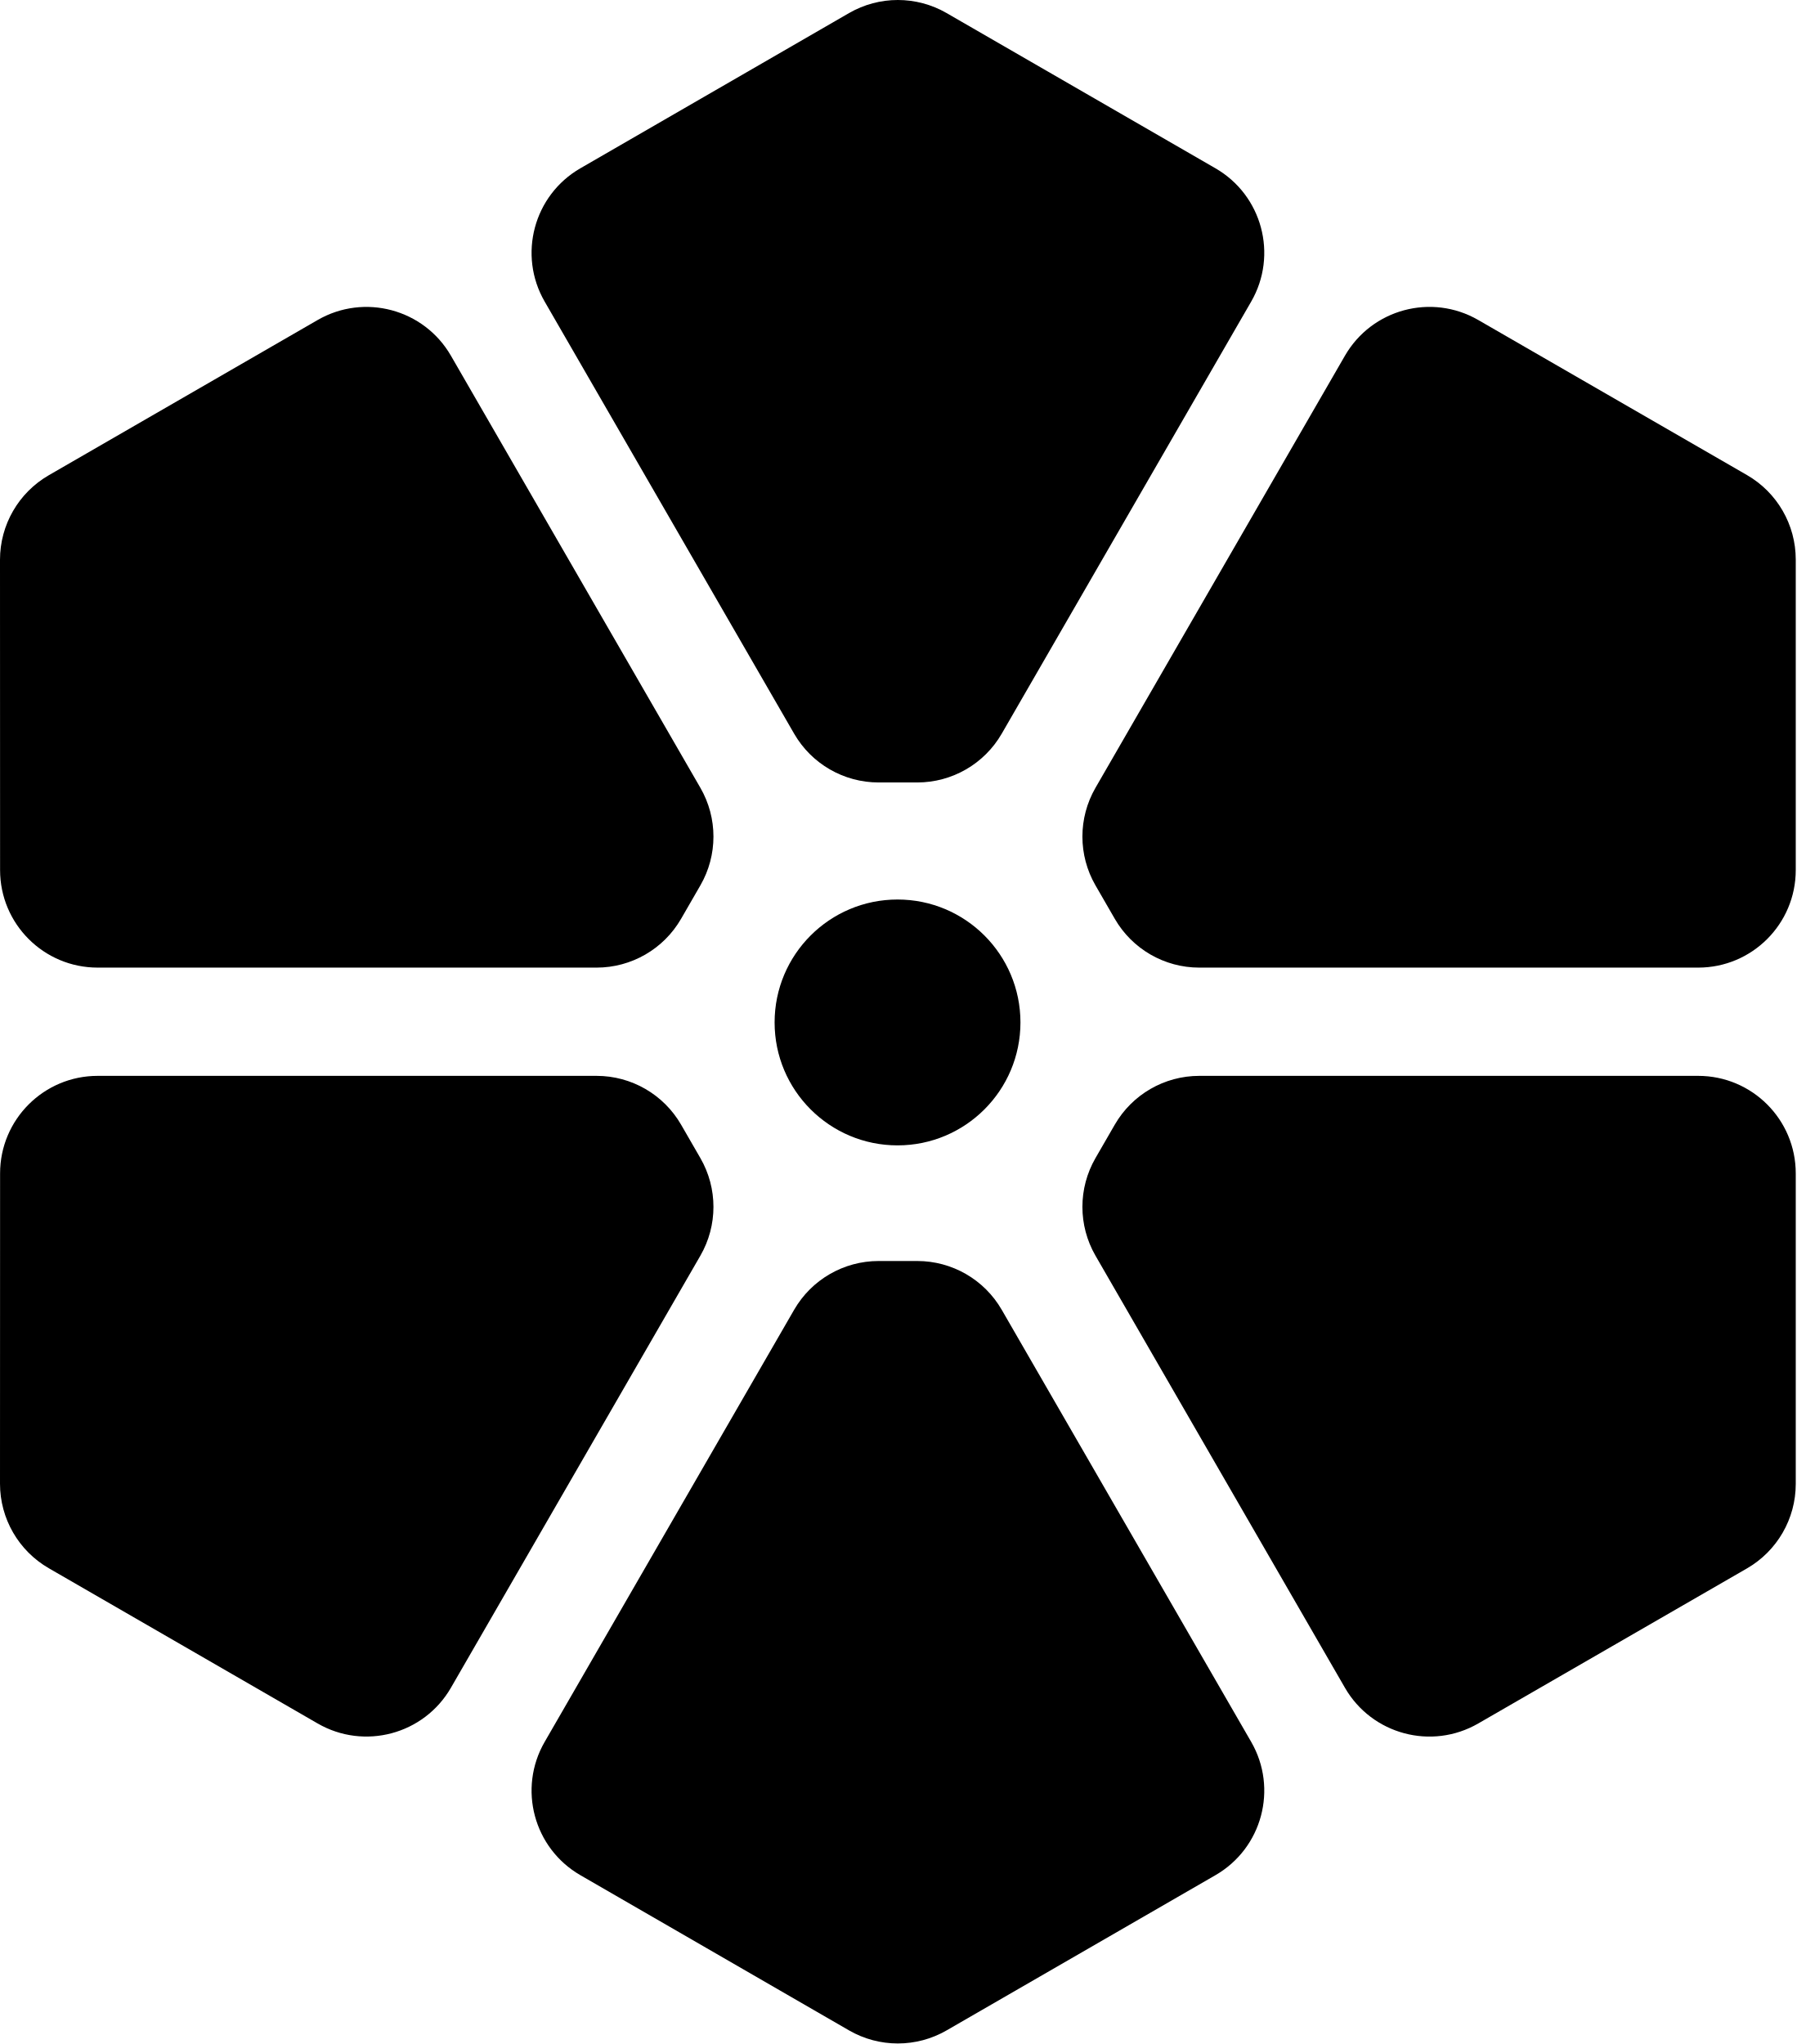
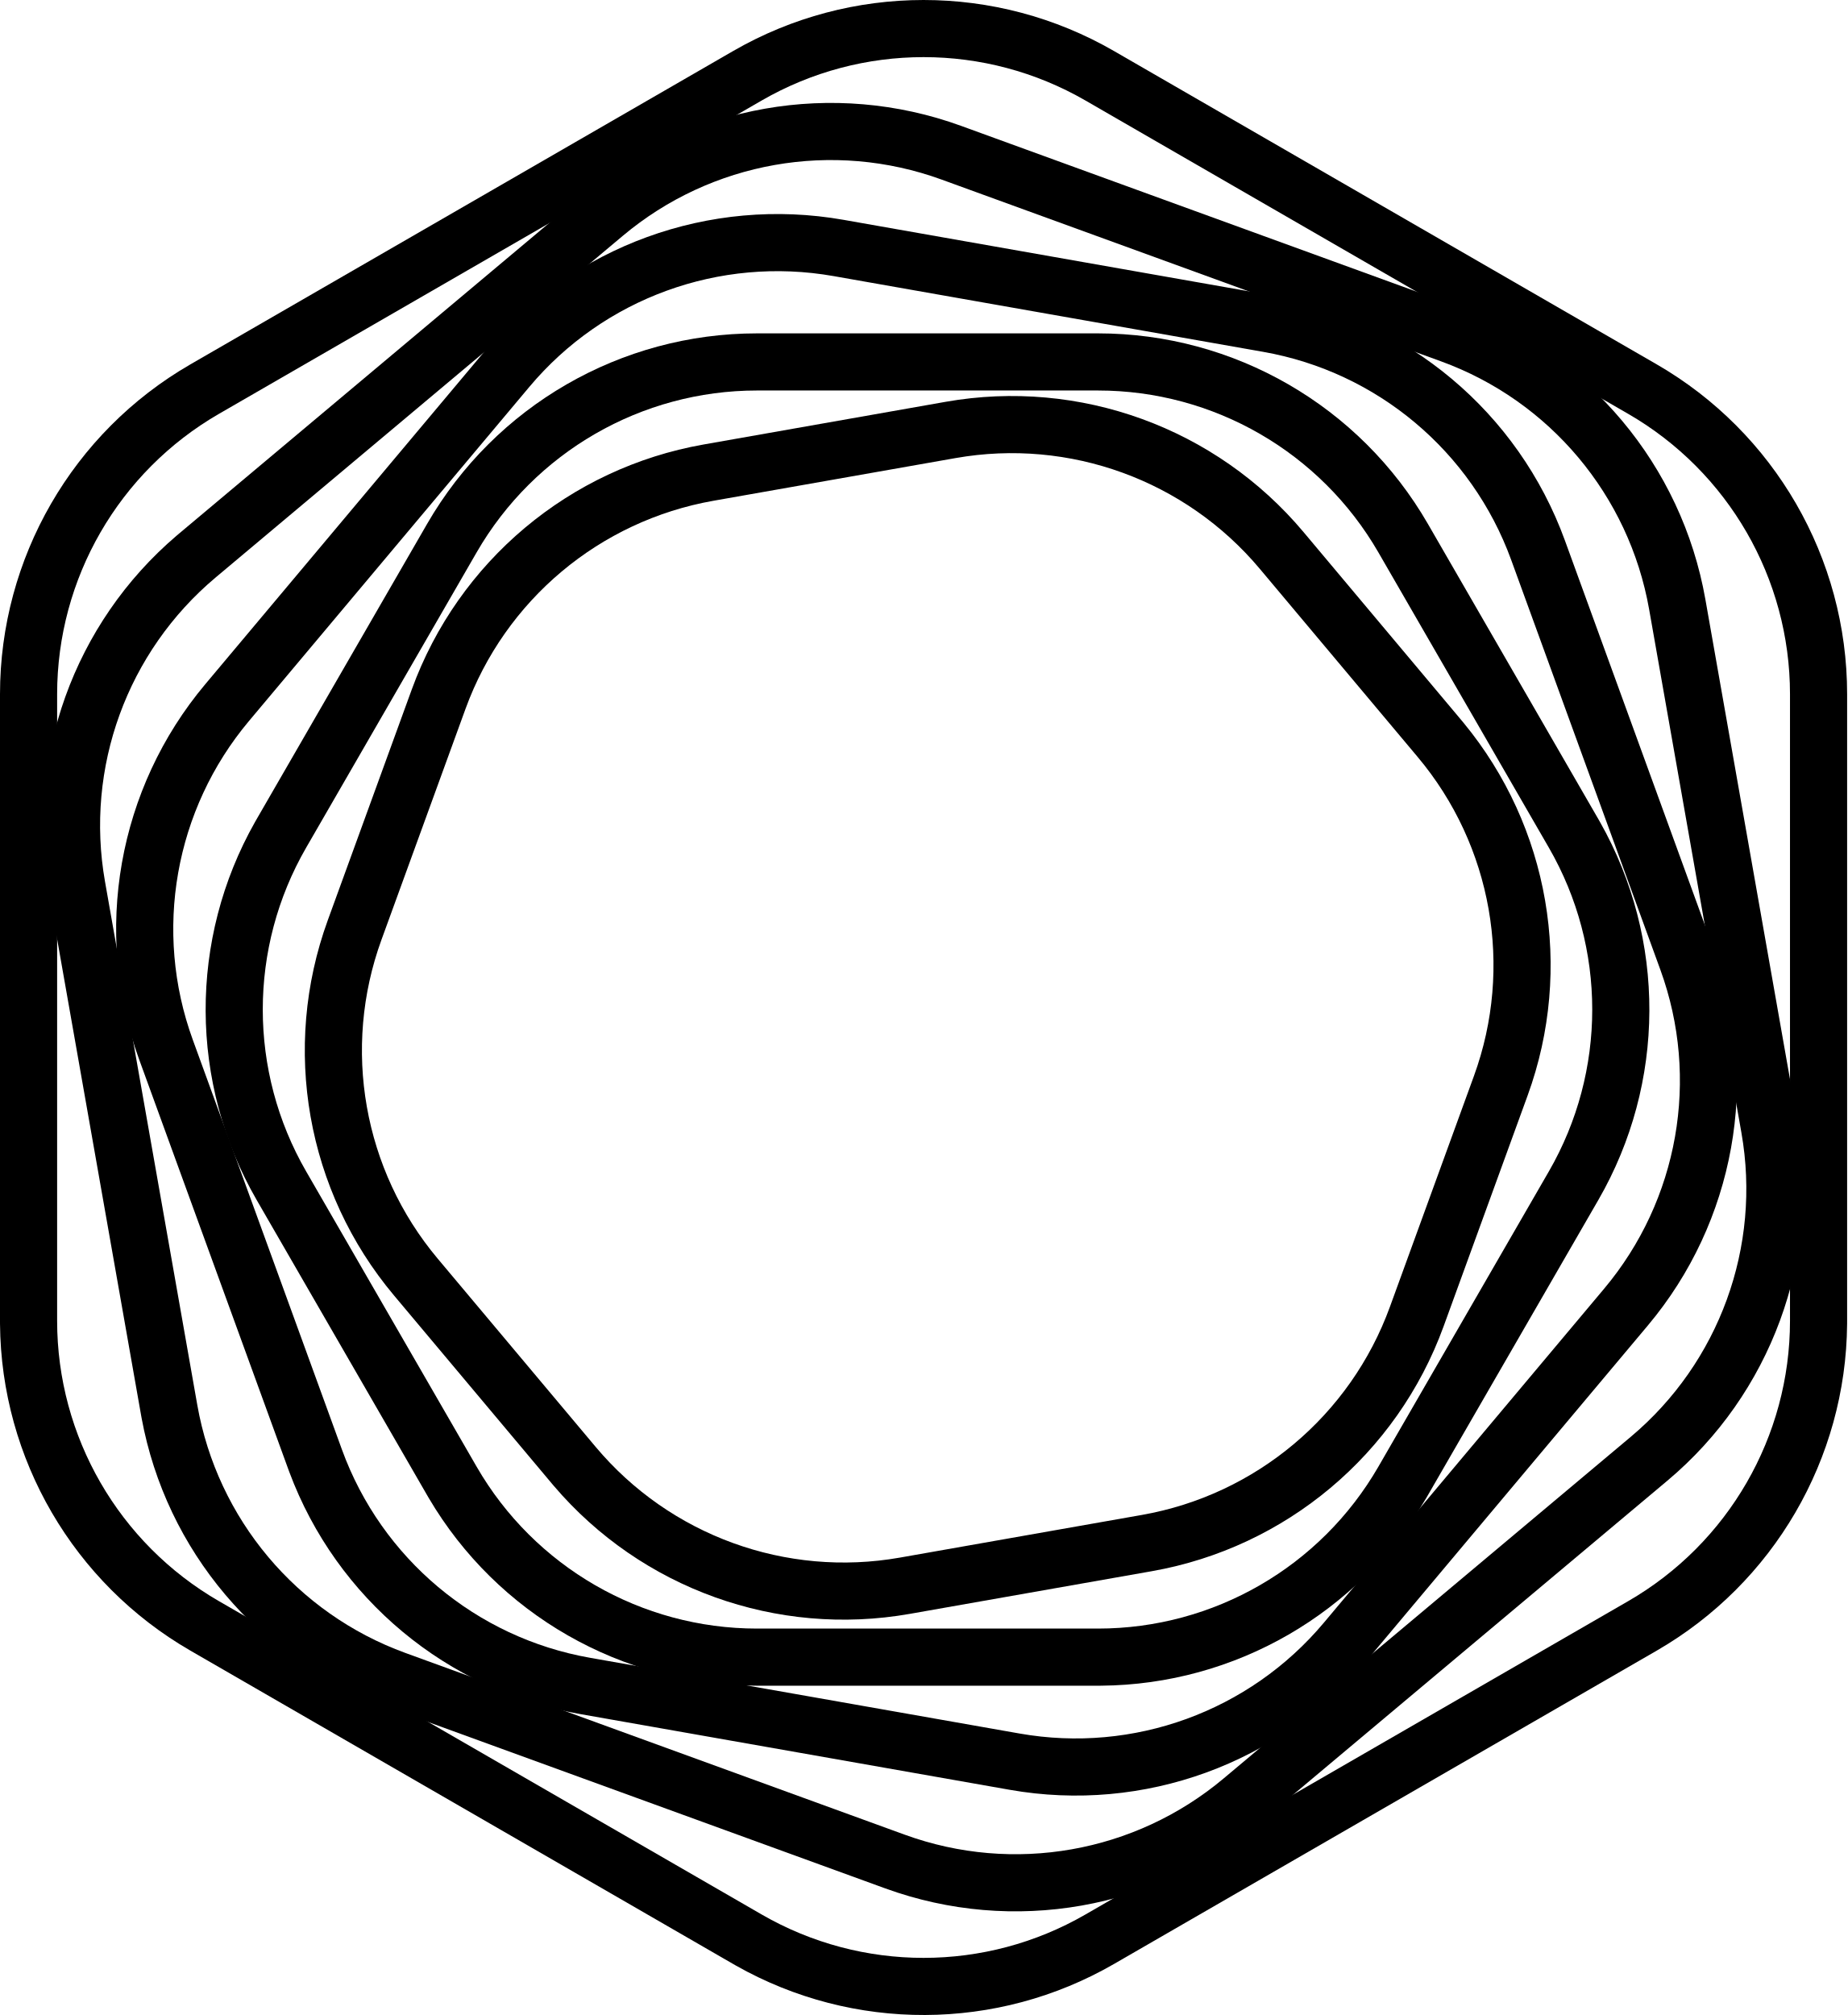
- <svg xmlns="http://www.w3.org/2000/svg" width="856" height="974" viewBox="0 0 856 974" fill="none">
-   <path d="M437.104 600.89C453.713 600.89 469.06 609.751 477.364 624.135L596.242 830.036C609.08 852.272 601.461 880.705 579.226 893.543L451.095 967.519C436.707 975.826 418.98 975.823 404.595 967.513L276.557 893.547C254.328 880.706 246.715 852.278 259.55 830.047L378.434 624.135C386.738 609.751 402.086 600.89 418.695 600.89H437.104Z" fill="black" />
-   <path d="M809.257 512.666C834.932 512.666 855.747 533.481 855.747 559.156V707.108C855.747 723.722 846.882 739.073 832.492 747.376L704.416 821.277C682.181 834.107 653.755 826.486 640.92 804.255L522.037 598.343C513.733 583.959 513.733 566.236 522.037 551.852L531.241 535.911C539.546 521.527 554.893 512.666 571.502 512.666H809.257Z" fill="black" />
-   <path d="M284.295 512.666C300.904 512.666 316.251 521.527 324.556 535.911L333.76 551.853C342.064 566.237 342.064 583.959 333.76 598.343L214.883 804.244C202.045 826.48 173.613 834.098 151.377 821.261L23.246 747.284C8.859 738.977 -0.003 723.625 0.001 707.012L0.038 559.144C0.045 533.473 20.857 512.666 46.528 512.666H284.295Z" fill="black" />
-   <path d="M151.376 152.487C173.612 139.649 202.044 147.267 214.882 169.503L333.76 375.405C342.064 389.789 342.064 407.511 333.76 421.894L324.556 437.837C316.251 452.221 300.903 461.082 284.294 461.082L46.527 461.081C20.856 461.081 0.044 440.274 0.037 414.603L1.4901e-06 266.736C-0.004 250.123 8.858 234.769 23.245 226.463L151.376 152.487Z" fill="black" />
-   <path d="M640.921 169.493C653.756 147.261 682.182 139.641 704.417 152.471L832.493 226.372C846.883 234.675 855.748 250.025 855.748 266.639V414.592C855.748 440.267 834.933 461.082 809.258 461.082H571.503C554.894 461.082 539.547 452.221 531.242 437.837L522.038 421.894C513.734 407.51 513.734 389.789 522.038 375.405L640.921 169.493Z" fill="black" />
-   <path d="M404.595 6.234C418.98 -2.076 436.707 -2.078 451.095 6.228L579.226 80.205C601.461 93.043 609.08 121.475 596.242 143.711L477.364 349.613C469.06 363.997 453.712 372.857 437.104 372.857H418.695C402.086 372.857 386.738 363.997 378.434 349.613L259.55 143.701C246.714 121.469 254.328 93.041 276.557 80.2L404.595 6.234Z" fill="black" />
-   <path d="M486.284 487.213C486.284 519.564 460.058 545.79 427.707 545.79C395.355 545.79 369.129 519.564 369.129 487.213C369.129 454.861 395.355 428.635 427.707 428.635C460.058 428.635 486.284 454.861 486.284 487.213Z" fill="black" />
+ <svg xmlns="http://www.w3.org/2000/svg" width="917" height="1000" viewBox="0 0 917 1000" fill="none">
+   <path d="M750.037 277.883C730.403 223.946 683.482 184.579 626.95 174.612L413.738 137.021C357.205 127.053 299.649 148 262.749 191.97L123.585 357.803C86.686 401.773 76.05 462.087 95.684 516.024L169.731 719.448C189.365 773.385 236.286 812.751 292.818 822.719L506.03 860.31C562.563 870.277 620.119 849.331 657.019 805.36L796.183 639.528C833.082 595.558 843.718 535.244 824.084 481.307L750.037 277.883ZM850.73 471.61L851.264 473.099C873.63 536.174 860.976 606.427 817.904 657.753L678.74 823.584C635.329 875.314 567.615 899.957 501.106 888.231L287.895 850.641C221.905 839.006 167.049 793.322 143.634 730.629L143.086 729.145L69.038 525.721C45.94 462.265 58.453 391.307 101.864 339.578L241.028 173.746C284.439 122.016 352.153 97.373 418.662 109.099L631.873 146.69C698.383 158.416 753.583 204.73 776.682 268.186L850.73 471.61Z" fill="black" />
+   <path d="M888.411 344.507C888.411 287.108 857.786 234.069 808.072 205.37L538.723 49.877C489.008 21.177 427.758 21.177 378.044 49.877L108.694 205.37C58.981 234.069 28.355 287.108 28.355 344.507V655.493C28.355 712.892 58.981 765.931 108.694 794.63L378.044 950.123C427.758 978.823 489.008 978.823 538.723 950.123L808.072 794.63C857.786 765.931 888.411 712.892 888.411 655.493V344.507ZM916.766 655.493L916.759 657.074C916.202 723.994 880.28 785.684 822.249 819.185L552.9 974.677C494.87 1008.18 423.479 1008.44 365.24 975.462L363.866 974.677L94.517 819.185C36.487 785.684 0.565 723.995 0.007 657.075L0 655.493V344.507C0 276.979 36.03 214.58 94.517 180.815L363.866 25.323C422.354 -8.441 494.413 -8.441 552.9 25.323L822.249 180.815C880.737 214.58 916.766 276.979 916.766 344.507V655.493Z" fill="black" />
+   <path d="M818.495 302.4C808.526 245.873 769.155 198.958 715.212 179.326L467.36 89.124C413.417 69.493 353.097 80.127 309.122 117.023L107.072 286.547C63.097 323.442 42.148 380.993 52.116 437.52L97.917 697.245C107.886 753.772 147.257 800.688 201.2 820.319L449.052 910.521C502.995 930.153 563.315 919.518 607.29 882.623L809.341 713.099C853.315 676.203 874.264 618.653 864.296 562.126L818.495 302.4ZM892.22 557.203L892.489 558.762C903.561 624.762 878.898 691.751 827.567 734.818L625.516 904.341C573.781 947.748 502.816 960.259 439.354 937.163L191.502 846.962C128.535 824.047 82.445 769.532 70.274 703.726L69.993 702.169L24.192 442.443C12.556 376.46 36.727 309.291 87.637 265.849L88.845 264.827L290.896 95.304C342.631 51.898 413.596 39.386 477.058 62.482L724.91 152.683C788.373 175.779 834.691 230.974 846.419 297.477L892.22 557.203Z" fill="black" />
+   <path d="M684.113 274.127C655.41 224.418 602.366 193.797 544.961 193.797L375.719 193.796C318.314 193.796 265.27 224.418 236.567 274.127L151.946 420.681C123.244 470.39 123.244 531.633 151.946 581.342L236.567 727.896C265.27 777.605 318.314 808.226 375.719 808.226L544.961 808.227C602.366 808.227 655.41 777.605 684.113 727.896L768.734 581.342C797.436 531.633 797.436 470.39 768.734 420.681L684.113 274.127ZM793.29 406.504L794.075 407.877C827.056 466.11 826.794 537.495 793.29 595.519L708.669 742.071L707.872 743.438C674.193 800.66 612.943 836.019 546.543 836.572L544.961 836.579L375.719 836.579C308.712 836.579 246.754 801.114 212.807 743.438L212.011 742.072L127.39 595.518C93.886 537.494 93.624 466.11 126.604 407.877L127.39 406.504L212.011 259.952C245.779 201.47 308.184 165.444 375.719 165.444L544.961 165.444C612.496 165.444 674.901 201.47 708.669 259.951L793.29 406.504Z" fill="black" />
+   <path d="M625.251 282.282C588.352 238.312 530.796 217.366 474.263 227.333L354.132 248.513C297.599 258.48 250.679 297.847 231.045 351.785L189.324 466.4C169.691 520.338 180.326 580.651 217.225 624.621L295.635 718.057C332.534 762.027 390.091 782.973 446.624 773.006L566.754 751.826C623.287 741.859 670.208 702.492 689.841 648.555L731.562 533.939C751.196 480.001 740.56 419.688 703.661 375.718L625.251 282.282ZM725.382 357.493L726.394 358.71C768.986 410.332 781.126 480.676 758.208 543.636L716.486 658.251C693.388 721.707 638.187 768.021 571.678 779.748L451.548 800.928C385.558 812.563 318.383 788.394 274.937 737.489L273.914 736.282L195.504 642.846C152.093 591.116 139.58 520.159 162.679 456.703L204.4 342.088C227.499 278.632 282.699 232.318 349.209 220.592L469.339 199.411C535.848 187.685 603.562 212.328 646.973 264.058L725.382 357.493Z" fill="black" />
</svg>
